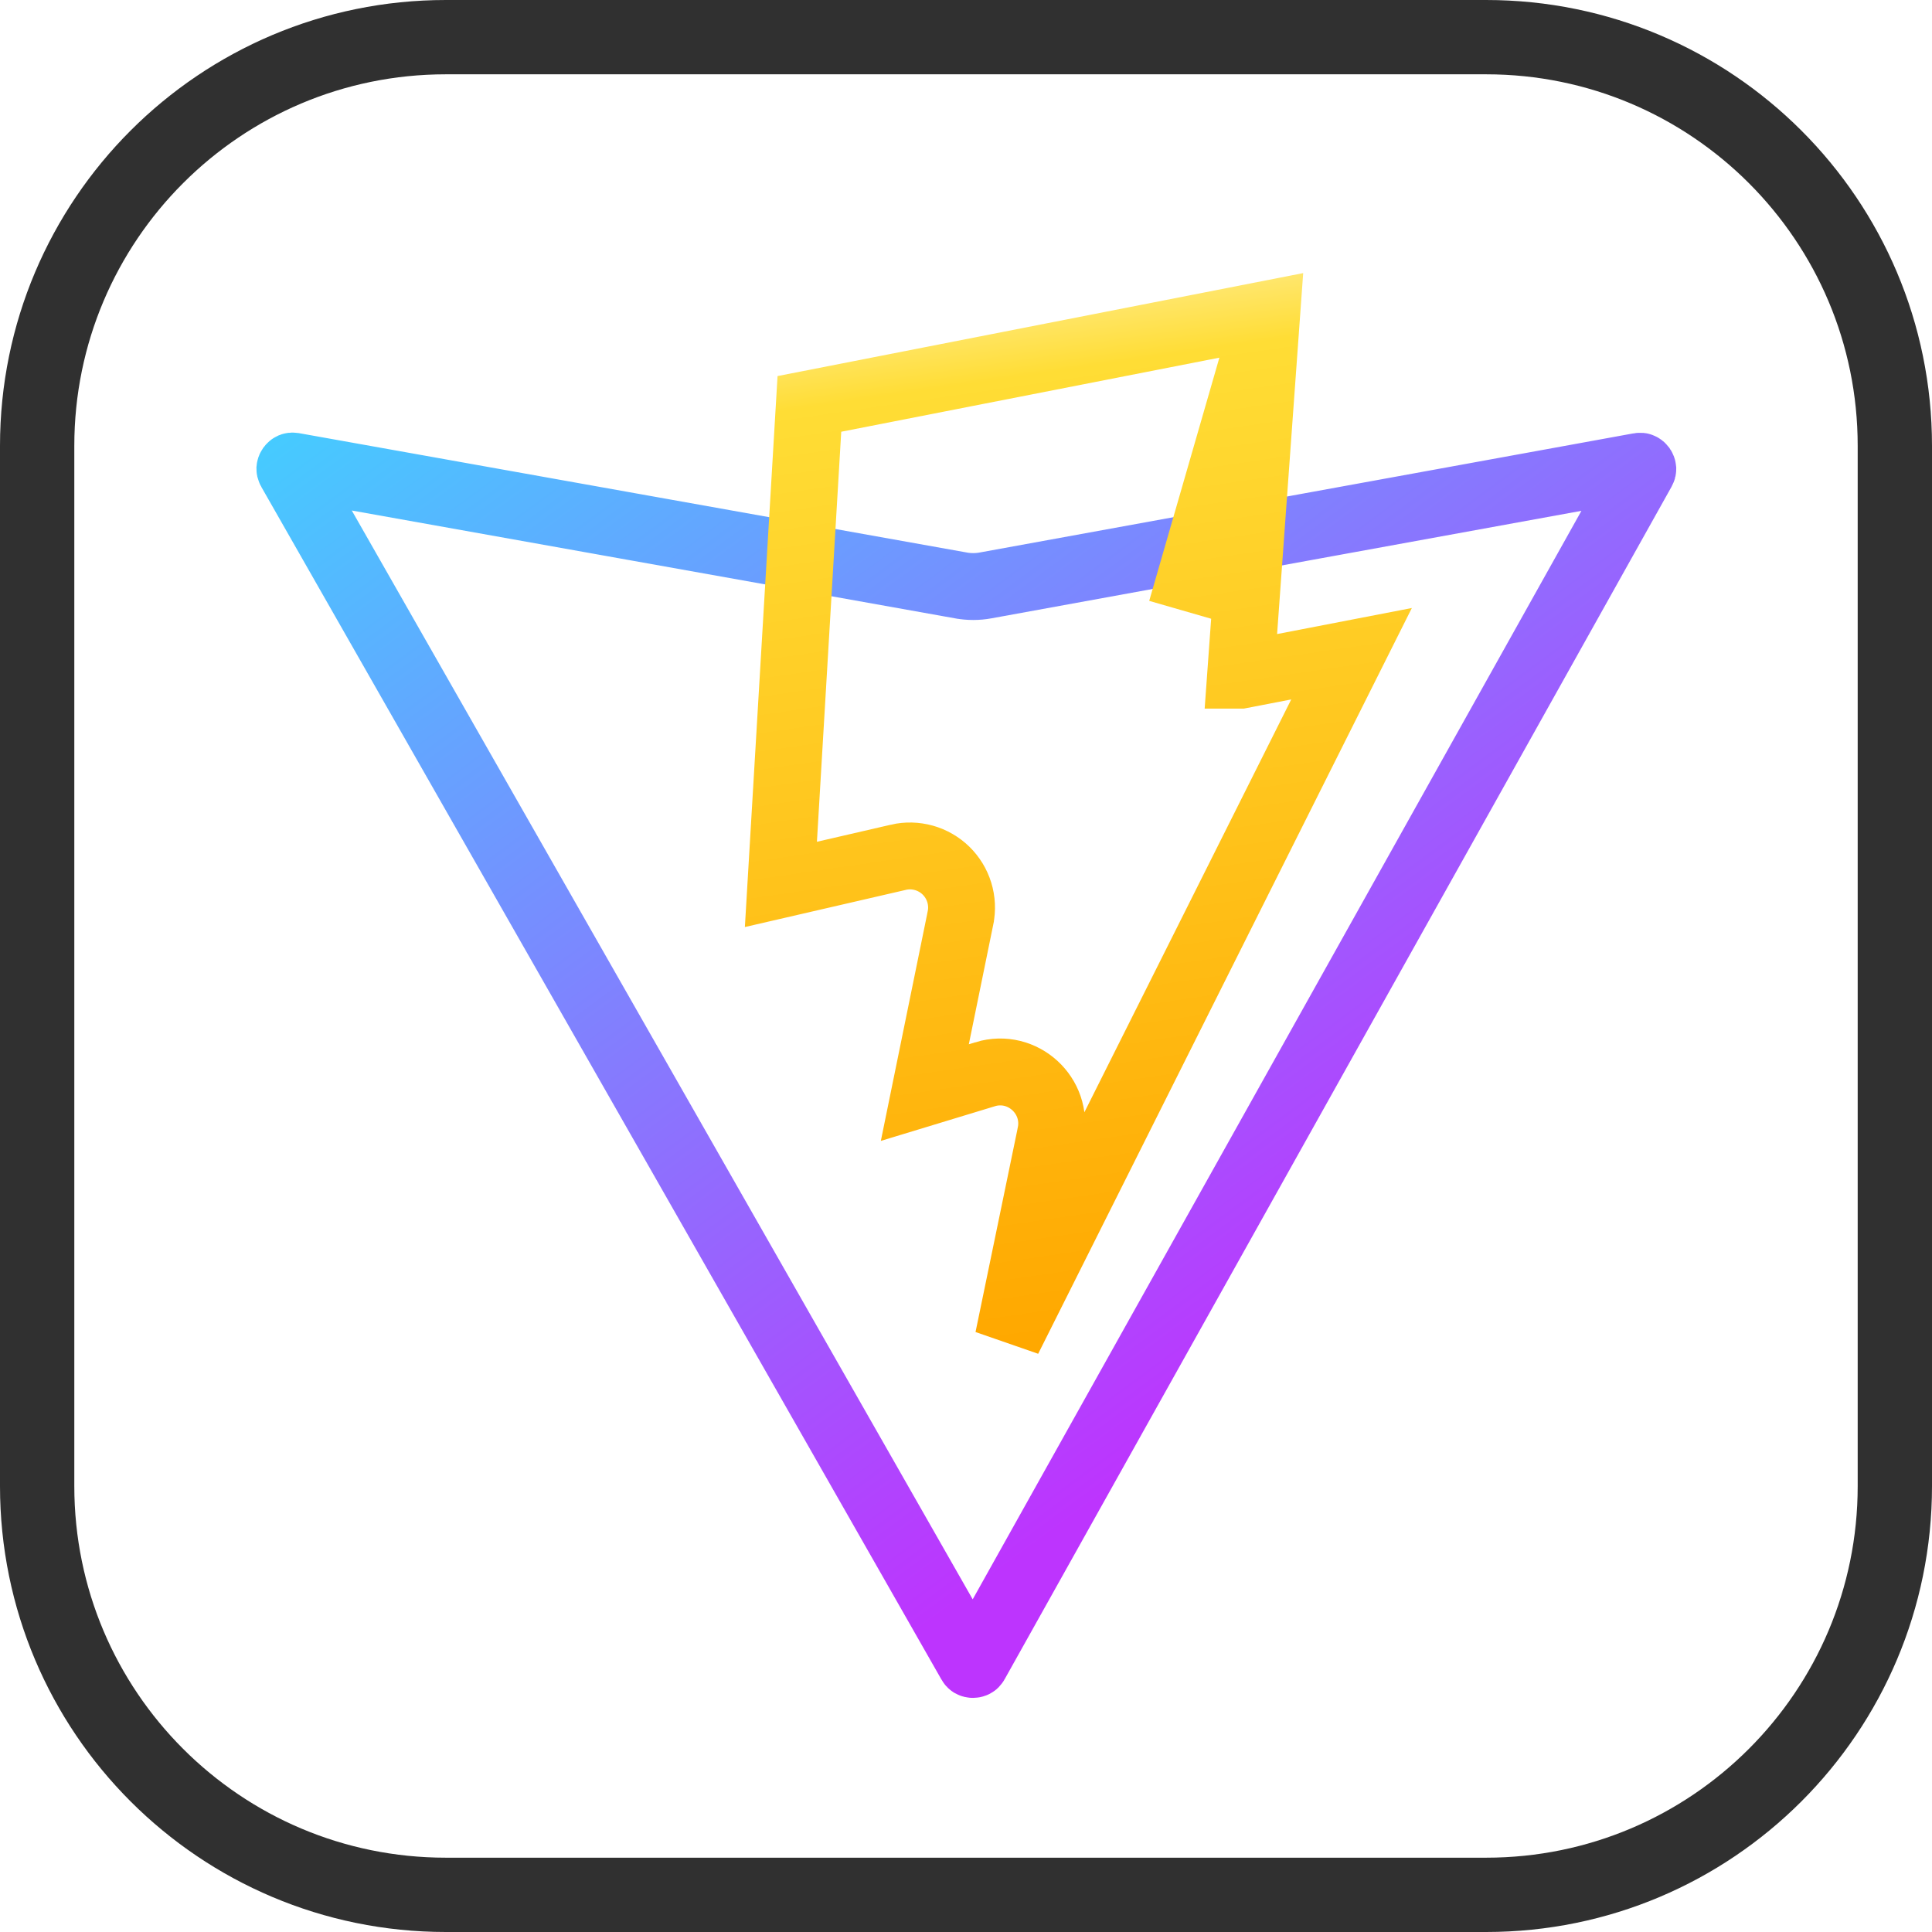
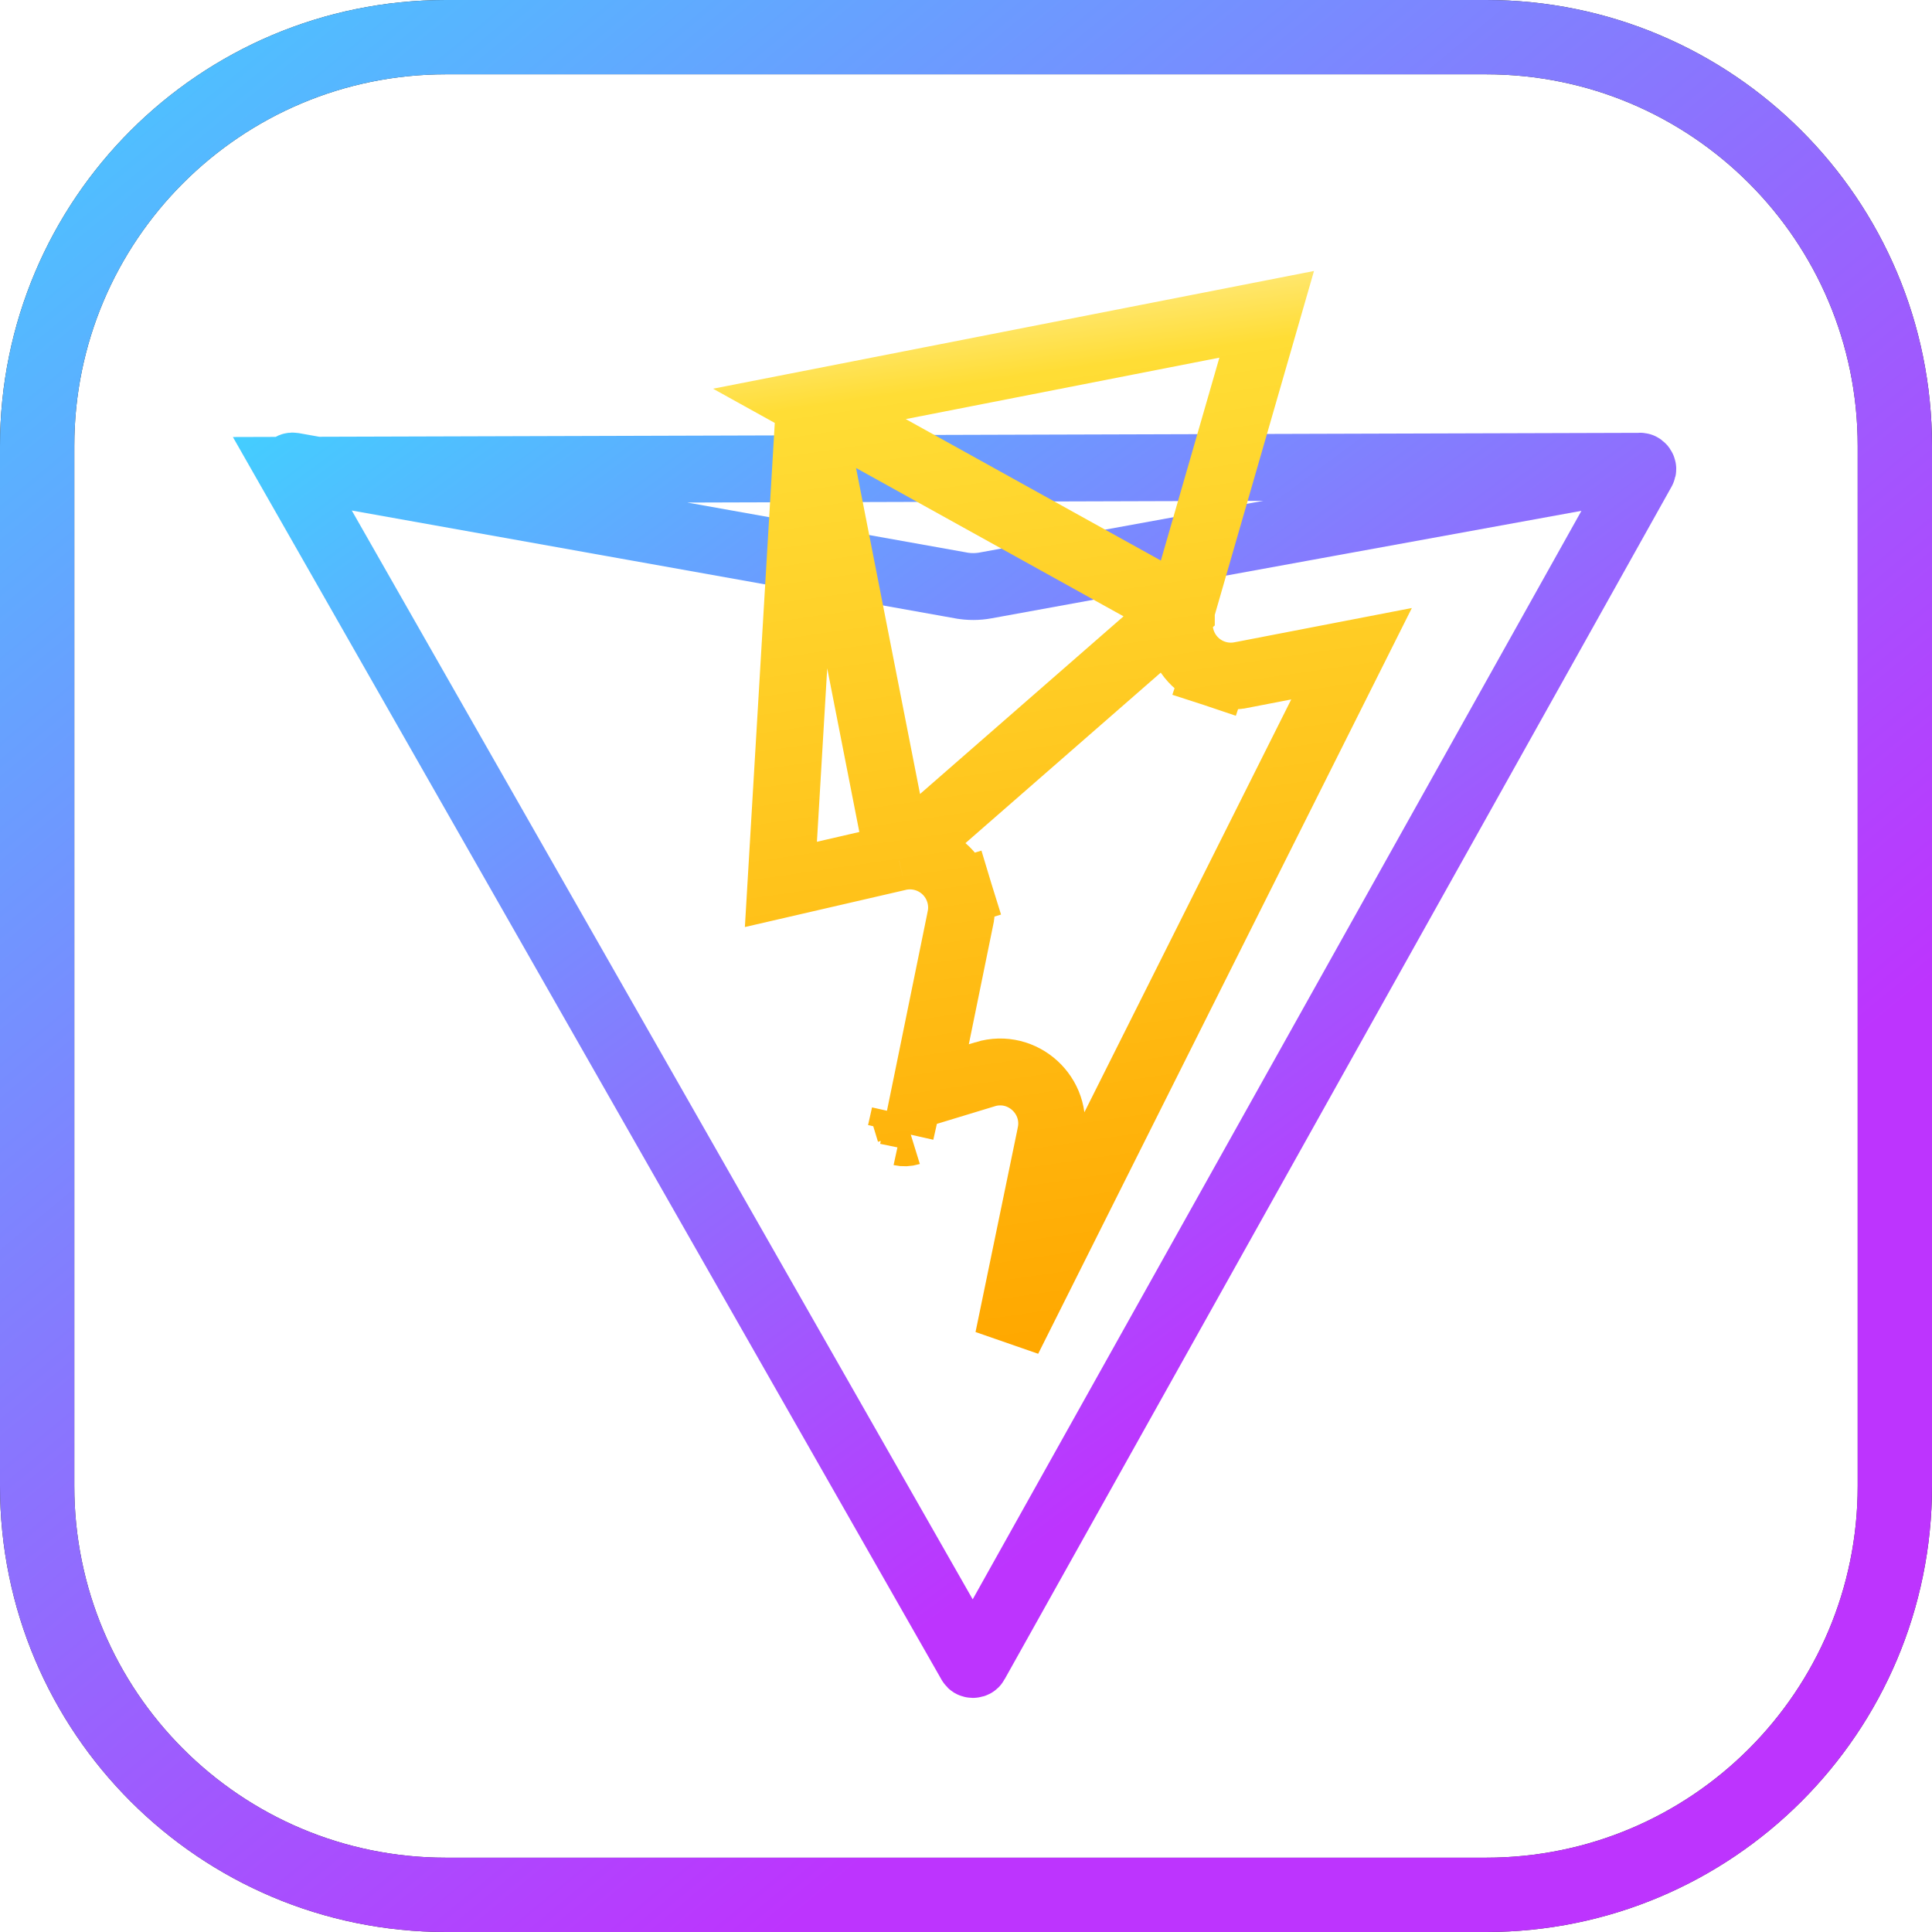
<svg xmlns="http://www.w3.org/2000/svg" width="52" height="52" viewBox="0 0 52 52" fill="none">
  <rect x="1" y="1" width="50" height="50" rx="11" stroke="#303030" stroke-width="2" />
-   <path d="M7.815 12.658L7.815 12.658C7.801 12.634 7.802 12.623 7.802 12.617C7.803 12.607 7.807 12.592 7.818 12.576C7.83 12.56 7.842 12.551 7.851 12.547C7.856 12.545 7.868 12.541 7.894 12.545C7.894 12.545 7.894 12.545 7.894 12.545L25.86 15.756C25.861 15.756 25.862 15.757 25.862 15.757C26.083 15.797 26.309 15.797 26.53 15.756C26.53 15.756 26.53 15.756 26.53 15.756L44.124 12.55C44.15 12.545 44.161 12.549 44.166 12.552C44.175 12.556 44.188 12.564 44.2 12.58C44.211 12.596 44.215 12.611 44.216 12.621C44.216 12.626 44.217 12.638 44.204 12.661L26.253 44.76C26.253 44.76 26.253 44.76 26.253 44.76C26.243 44.779 26.233 44.786 26.227 44.789C26.218 44.794 26.204 44.799 26.187 44.799C26.17 44.799 26.157 44.795 26.148 44.79C26.142 44.786 26.132 44.78 26.122 44.761L7.815 12.658Z" stroke="url(#paint0_linear_665_3394)" stroke-width="1.8" />
-   <path d="M34.093 8.46L21.785 10.871L21.018 23.804L24.18 23.074L24.181 23.073C24.408 23.021 24.644 23.027 24.868 23.09C25.091 23.153 25.296 23.271 25.462 23.433C25.628 23.596 25.751 23.797 25.819 24.019C25.887 24.241 25.899 24.477 25.852 24.704C25.852 24.705 25.852 24.705 25.852 24.705L24.892 29.407L26.514 28.914L26.514 28.913C27.523 28.607 28.488 29.493 28.277 30.522L28.277 30.523L27.138 36.034L36.377 17.595L33.392 18.172C33.392 18.172 33.392 18.172 33.392 18.172L33.391 18.172L34.093 8.46ZM34.093 8.46L31.796 16.422L34.093 8.46ZM34.581 7.447L34.581 7.447L34.581 7.447Z" stroke="url(#paint1_linear_665_3394)" stroke-width="1.8" />
+   <rect x="1" y="1" width="50" height="50" rx="11" stroke="url(#paint0_linear_665_3394)" stroke-width="2" />
+   <path d="M7.815 12.658L7.815 12.658L26.122 44.761C26.132 44.78 26.142 44.786 26.148 44.79C26.157 44.795 26.17 44.799 26.187 44.799C26.204 44.799 26.218 44.794 26.227 44.789C26.233 44.786 26.243 44.779 26.253 44.76C26.253 44.76 26.253 44.76 26.253 44.76L44.204 12.661C44.217 12.638 44.216 12.626 44.216 12.621C44.215 12.611 44.211 12.596 44.2 12.58C44.188 12.564 44.175 12.556 44.166 12.552C44.161 12.549 44.15 12.545 44.124 12.55L7.815 12.658ZM7.815 12.658C7.801 12.634 7.802 12.623 7.802 12.617C7.803 12.607 7.807 12.592 7.818 12.576C7.83 12.56 7.842 12.551 7.851 12.547C7.856 12.545 7.868 12.541 7.894 12.545C7.894 12.545 7.894 12.545 7.894 12.545L25.86 15.756C25.861 15.756 25.862 15.757 25.862 15.757C26.083 15.797 26.31 15.797 26.53 15.756L44.124 12.55L7.815 12.658Z" stroke="url(#paint1_linear_665_3394)" stroke-width="1.8" />
+   <path d="M24.18 23.074L24.181 23.073C24.408 23.021 24.644 23.027 24.868 23.09L24.868 23.09C25.091 23.153 25.296 23.271 25.462 23.433C25.628 23.596 25.751 23.797 25.819 24.019L24.959 24.283L25.819 24.019C25.887 24.241 25.899 24.477 25.852 24.704C25.852 24.705 25.852 24.705 25.852 24.705L24.892 29.407L26.514 28.914L26.514 28.913C27.523 28.607 28.488 29.493 28.277 30.522L28.277 30.523L27.138 36.034L36.377 17.595L33.392 18.172C33.392 18.172 33.392 18.172 33.392 18.172C33.391 18.172 33.391 18.172 33.391 18.172C33.158 18.217 32.917 18.201 32.692 18.127L32.975 17.272L32.692 18.127C32.466 18.052 32.264 17.921 32.103 17.745C31.943 17.569 31.831 17.355 31.777 17.124C31.723 16.893 31.73 16.652 31.796 16.424L31.796 16.425L24.18 23.074ZM24.18 23.074L21.018 23.804L21.785 10.871M24.18 23.074L21.785 10.871M24.349 30.003L24.349 30.003L24.348 30.003L23.871 29.905L24.349 30.003ZM24.349 30.003L24.242 30.479M24.349 30.003L24.35 30.003L24.492 30.469M24.349 30.003L24.242 30.479M24.349 30.003L24.242 30.479M24.242 30.479C24.325 30.497 24.411 30.494 24.492 30.469M24.492 30.469L24.35 30.003L24.492 30.469ZM21.785 10.871L34.093 8.46L31.796 16.422L21.785 10.871ZM37.199 17.437C37.199 17.437 37.199 17.437 37.199 17.437L37.199 17.437Z" stroke="url(#paint2_linear_665_3394)" stroke-width="1.8" />
  <defs>
-     <linearGradient id="paint0_linear_665_3394" x1="6.585" y1="10.512" x2="28.927" y2="40.854" gradientUnits="userSpaceOnUse">
+     <linearGradient id="paint0_linear_665_3394" x1="-0.431" y1="-1.727" x2="34.653" y2="40.735" gradientUnits="userSpaceOnUse">
      <stop stop-color="#41D1FF" />
      <stop offset="1" stop-color="#BD34FE" />
    </linearGradient>
-     <linearGradient id="paint1_linear_665_3394" x1="24.991" y1="8.153" x2="29.032" y2="35.878" gradientUnits="userSpaceOnUse">
+     <linearGradient id="paint1_linear_665_3394" x1="6.585" y1="10.512" x2="28.927" y2="40.854" gradientUnits="userSpaceOnUse">
+       <stop stop-color="#41D1FF" />
+       <stop offset="1" stop-color="#BD34FE" />
+     </linearGradient>
+     <linearGradient id="paint2_linear_665_3394" x1="24.991" y1="8.153" x2="29.032" y2="35.878" gradientUnits="userSpaceOnUse">
      <stop stop-color="#FFEA83" />
      <stop offset="0.083" stop-color="#FFDD35" />
      <stop offset="1" stop-color="#FFA800" />
    </linearGradient>
  </defs>
</svg>
